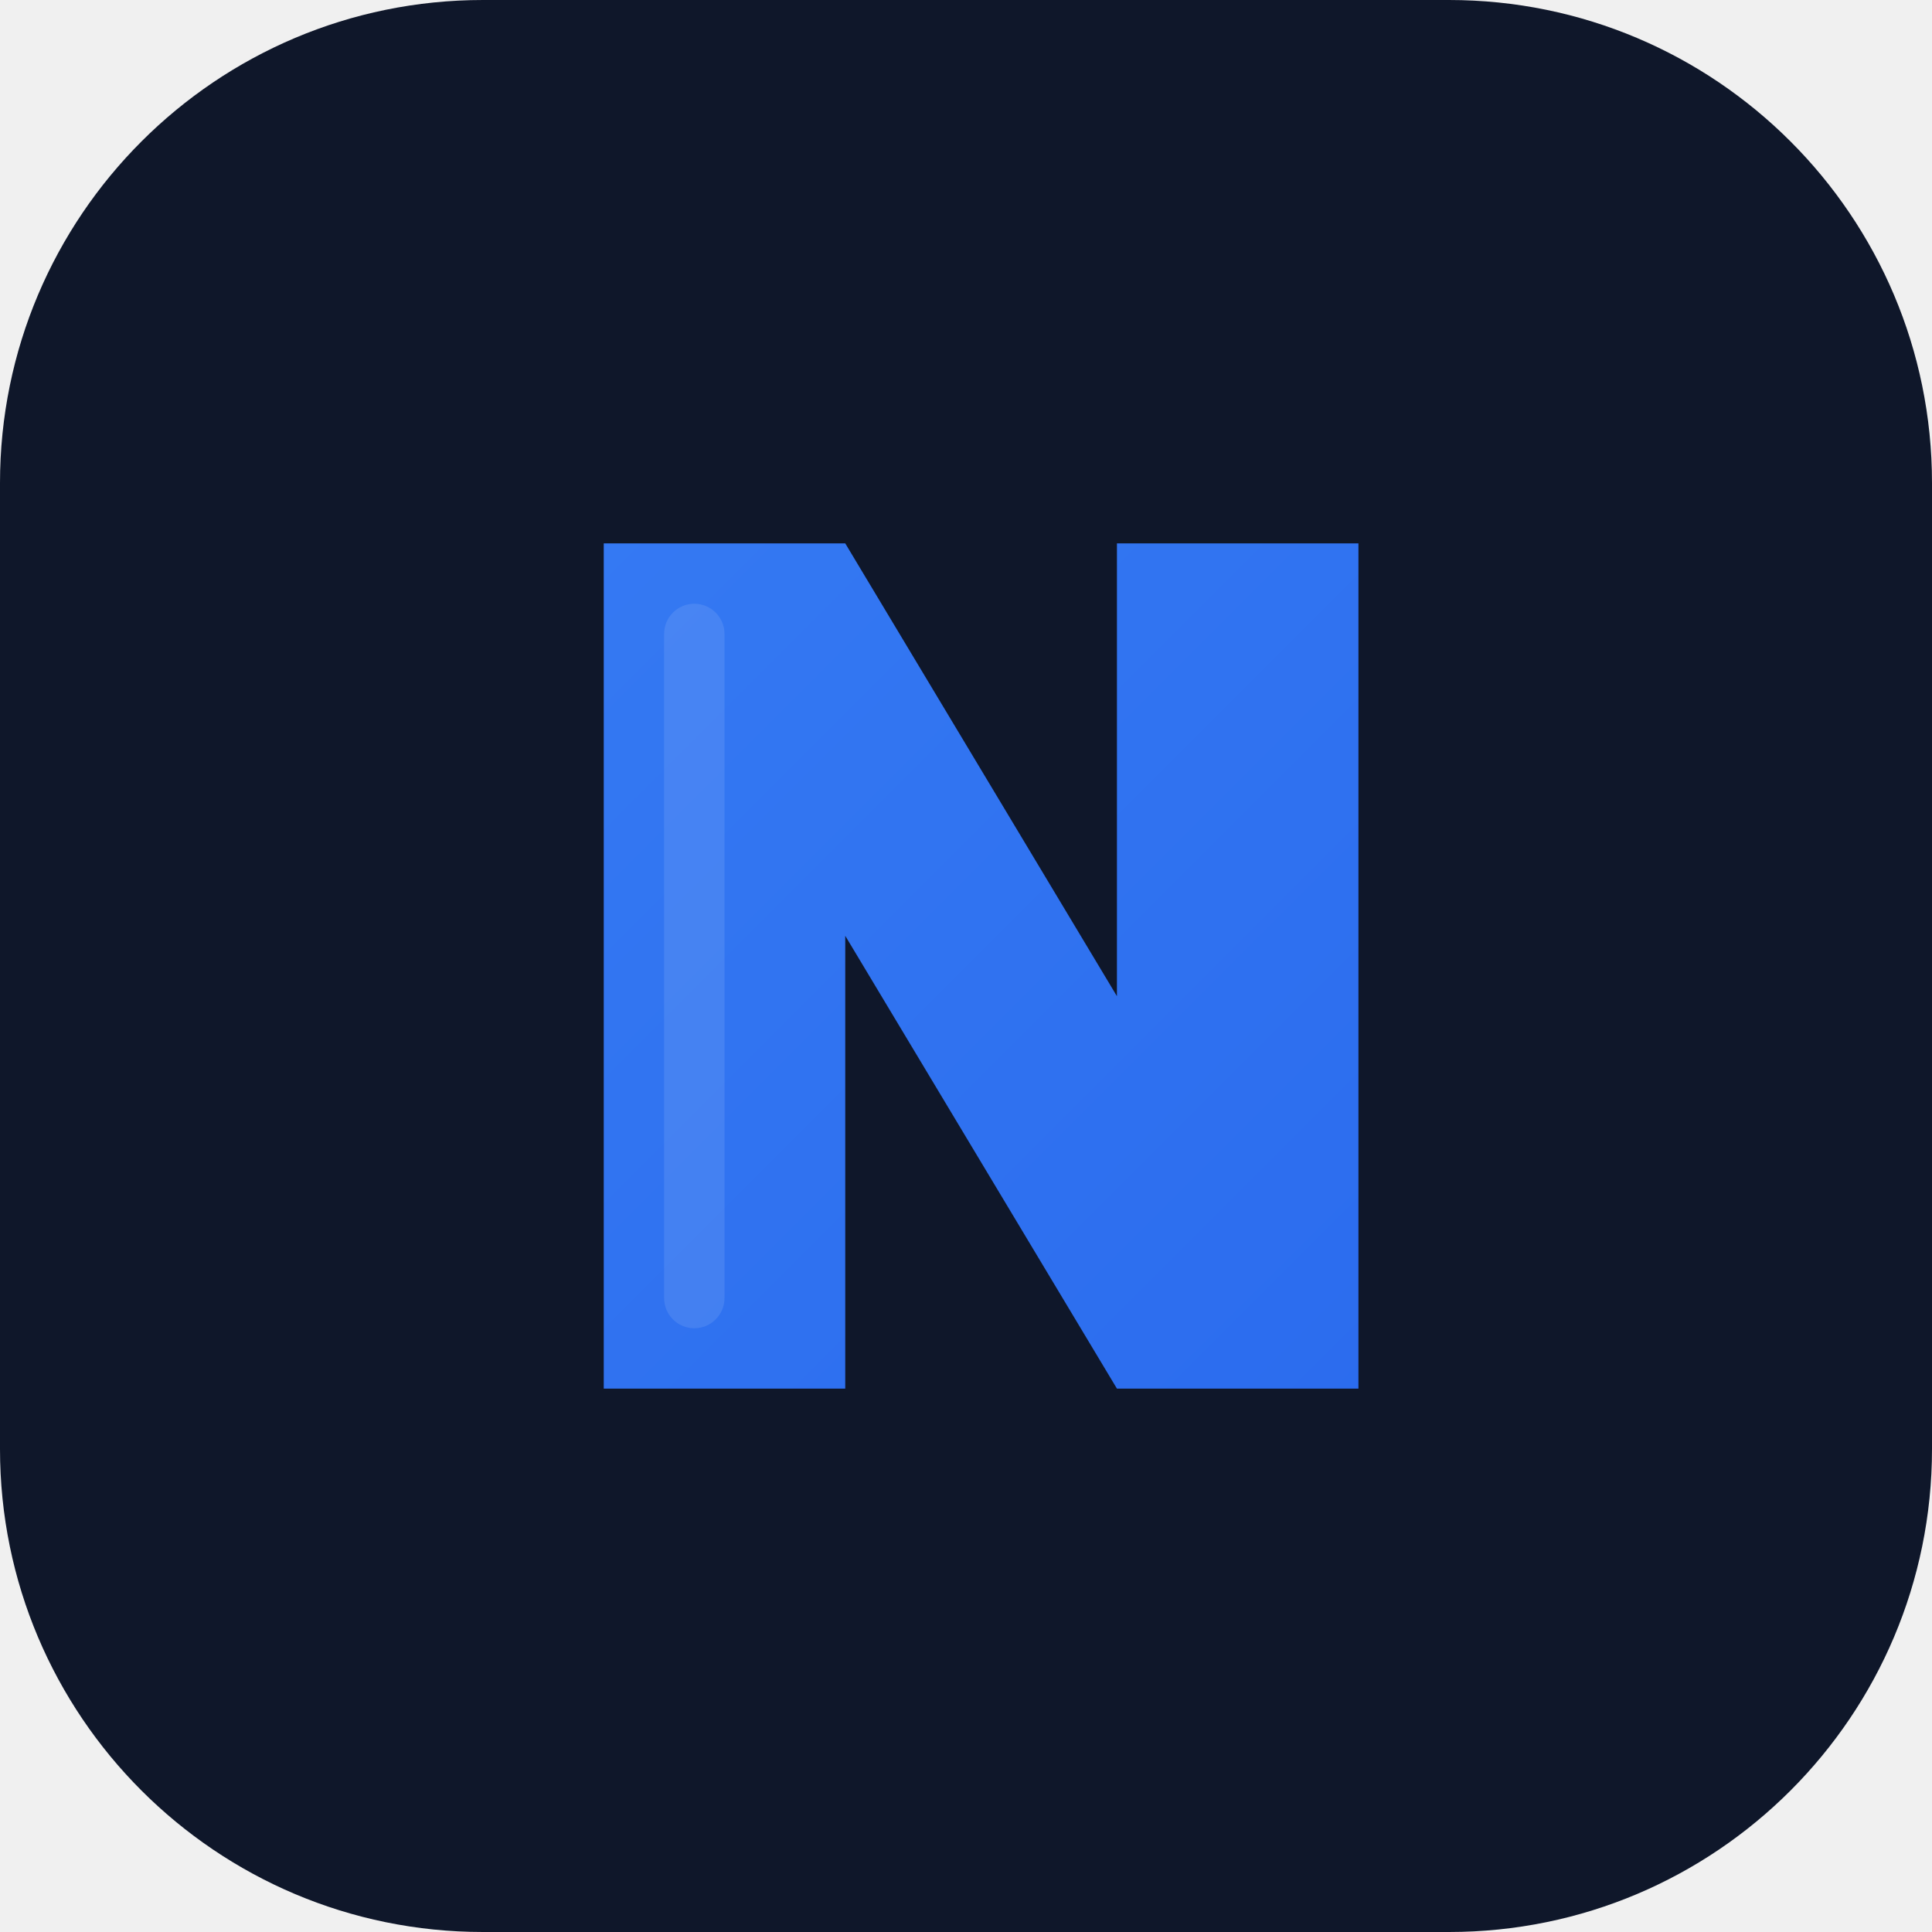
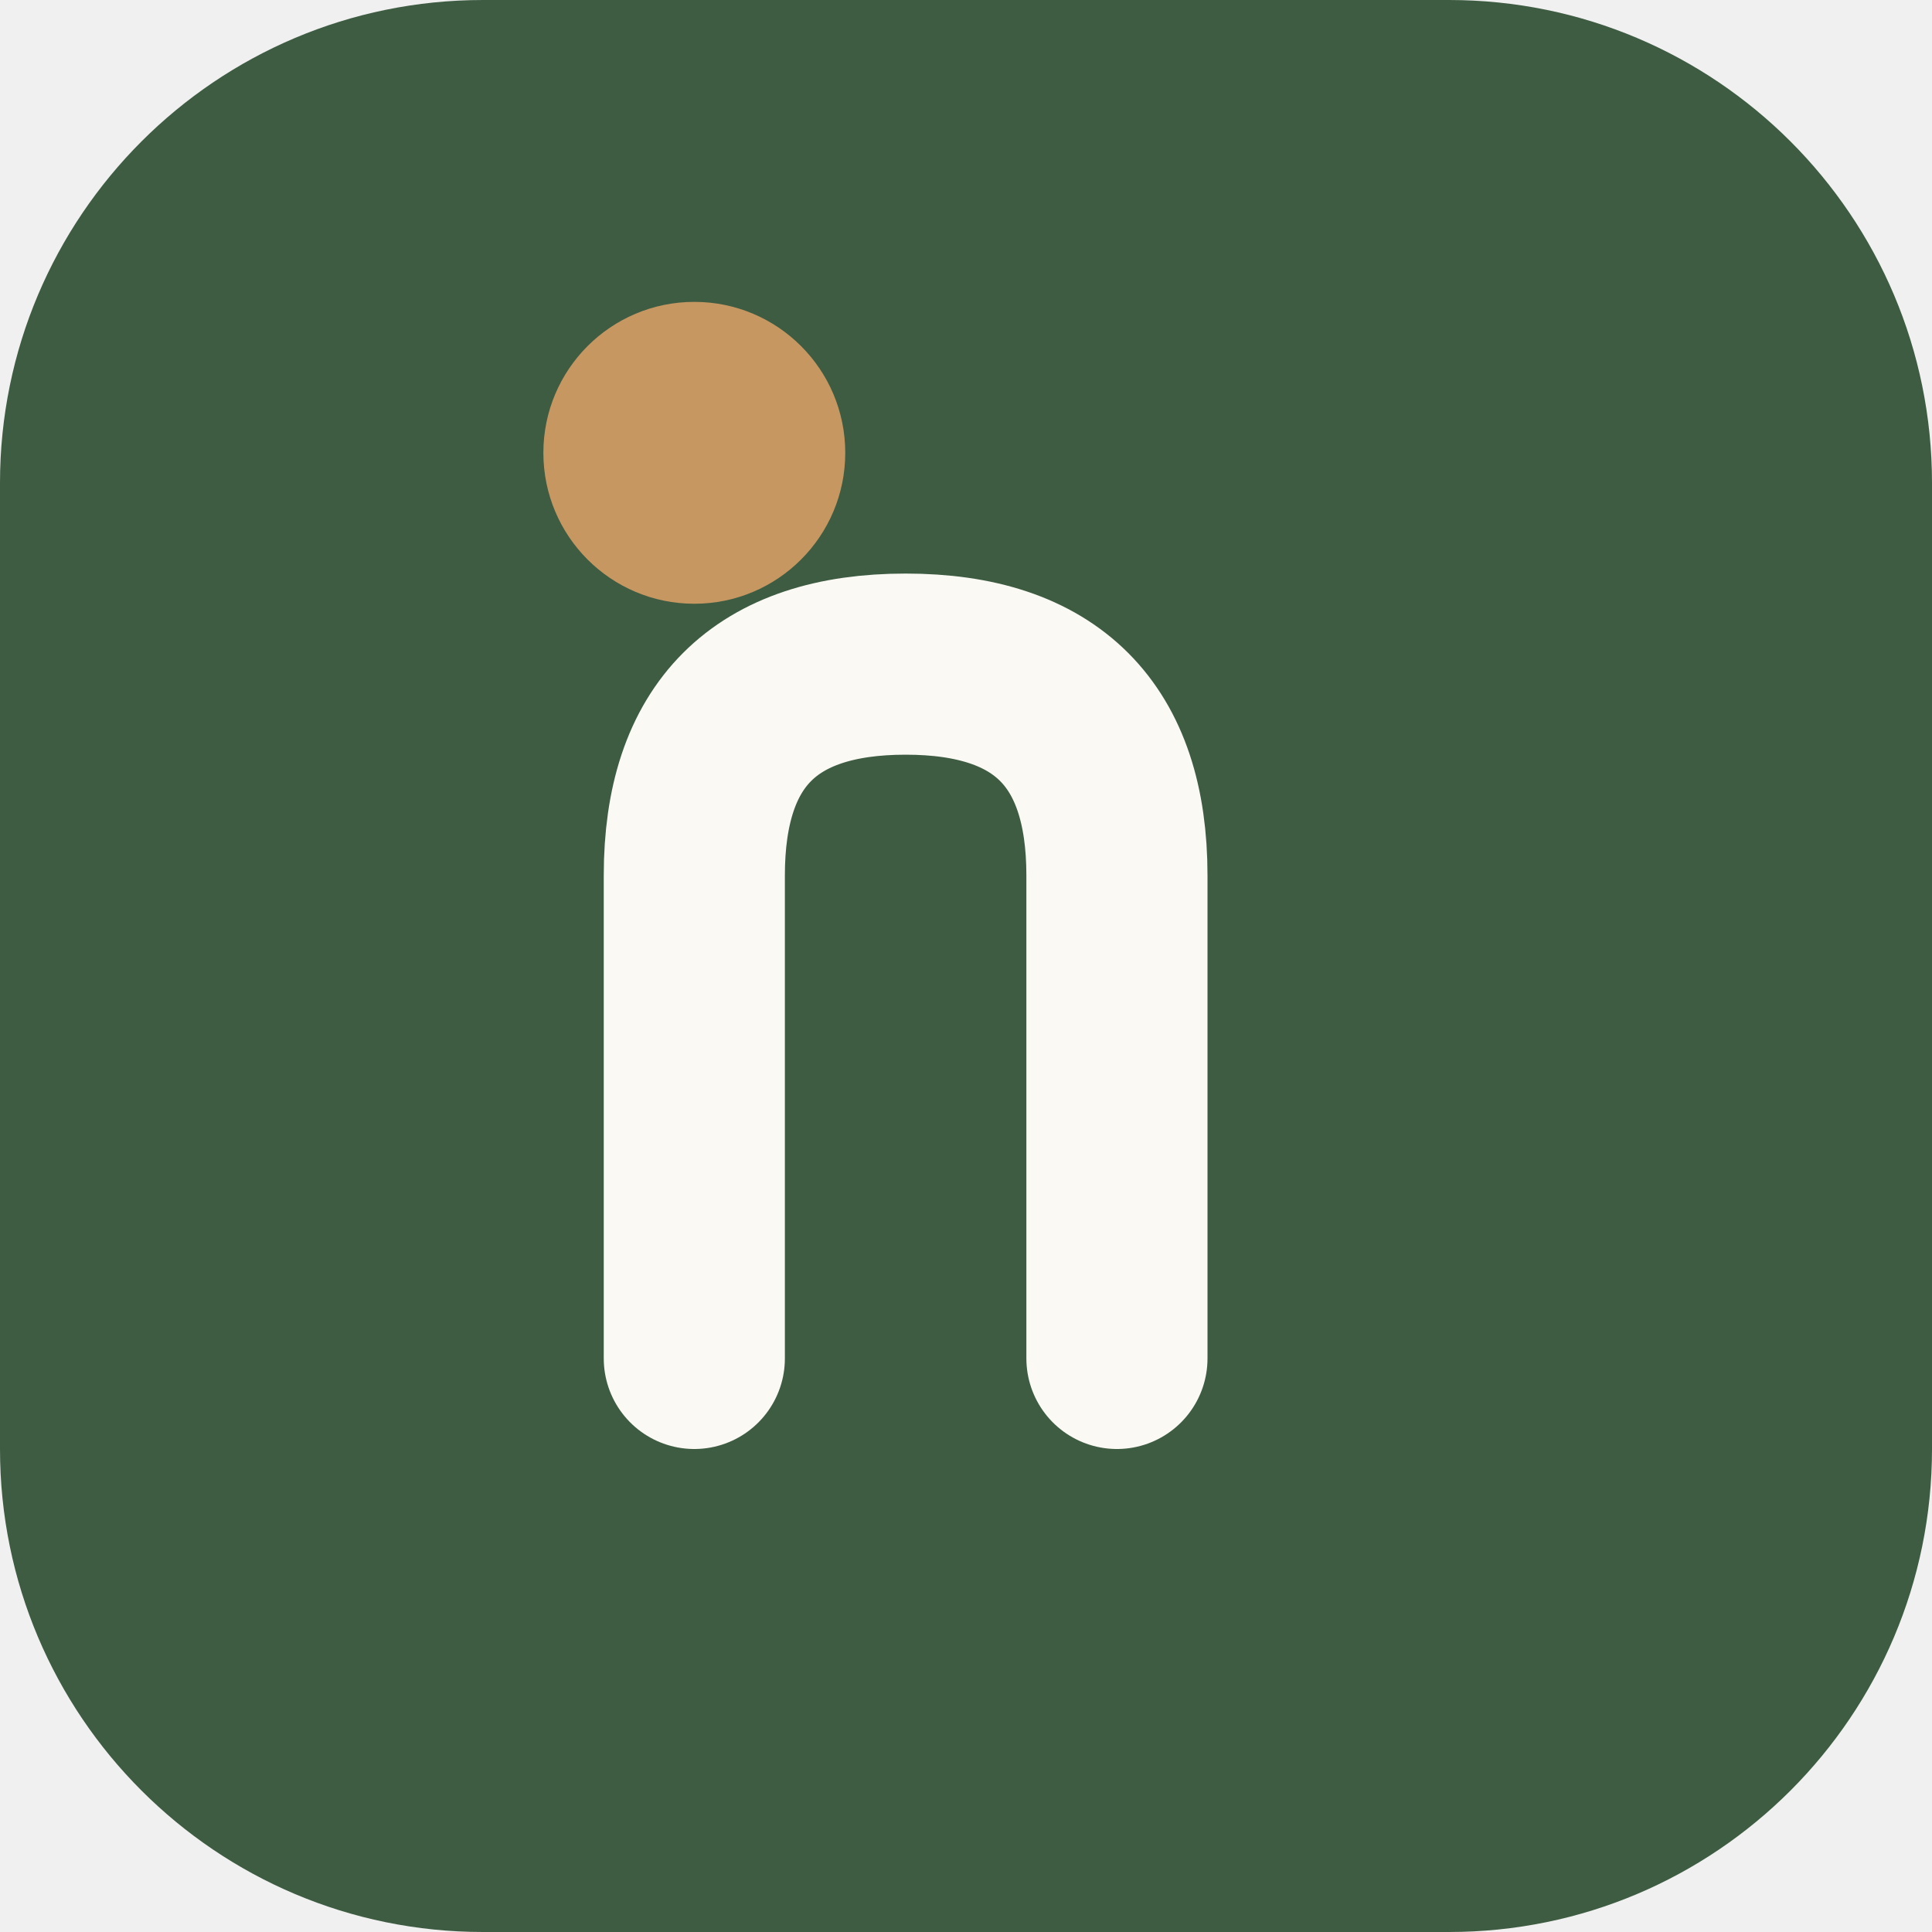
<svg xmlns="http://www.w3.org/2000/svg" viewBox="0 0 64 64">
-   <defs>
-     <linearGradient id="nico-grad" x1="0" y1="0" x2="64" y2="64" gradientUnits="userSpaceOnUse">
-       <stop offset="0" stop-color="#3b82f6" />
-       <stop offset="1" stop-color="#2563eb" />
-     </linearGradient>
-     <filter id="glow" x="-20%" y="-20%" width="140%" height="140%">
-       <feGaussianBlur stdDeviation="2" result="blur" />
-       <feComposite in="SourceGraphic" in2="blur" operator="over" />
-     </filter>
-   </defs>
-   <rect width="64" height="64" rx="16" fill="#0f172a" />
-   <path fill="url(#nico-grad)" d="M20 46V18h8l9 15V18h8v28h-8l-9-15v15h-8z" />
-   <rect x="22" y="20" width="2" height="24" rx="1" fill="white" fill-opacity="0.1" />
+   <rect width="64" height="64" rx="16" fill="#3E5C42" />
+   <circle cx="23" cy="15" r="5" fill="#C79762" />
+   <path d="M23 45V29q0-7 7-7t7 7v16" fill="none" stroke="#FAF9F4" stroke-width="6" stroke-linecap="round" stroke-linejoin="round" />
</svg>
